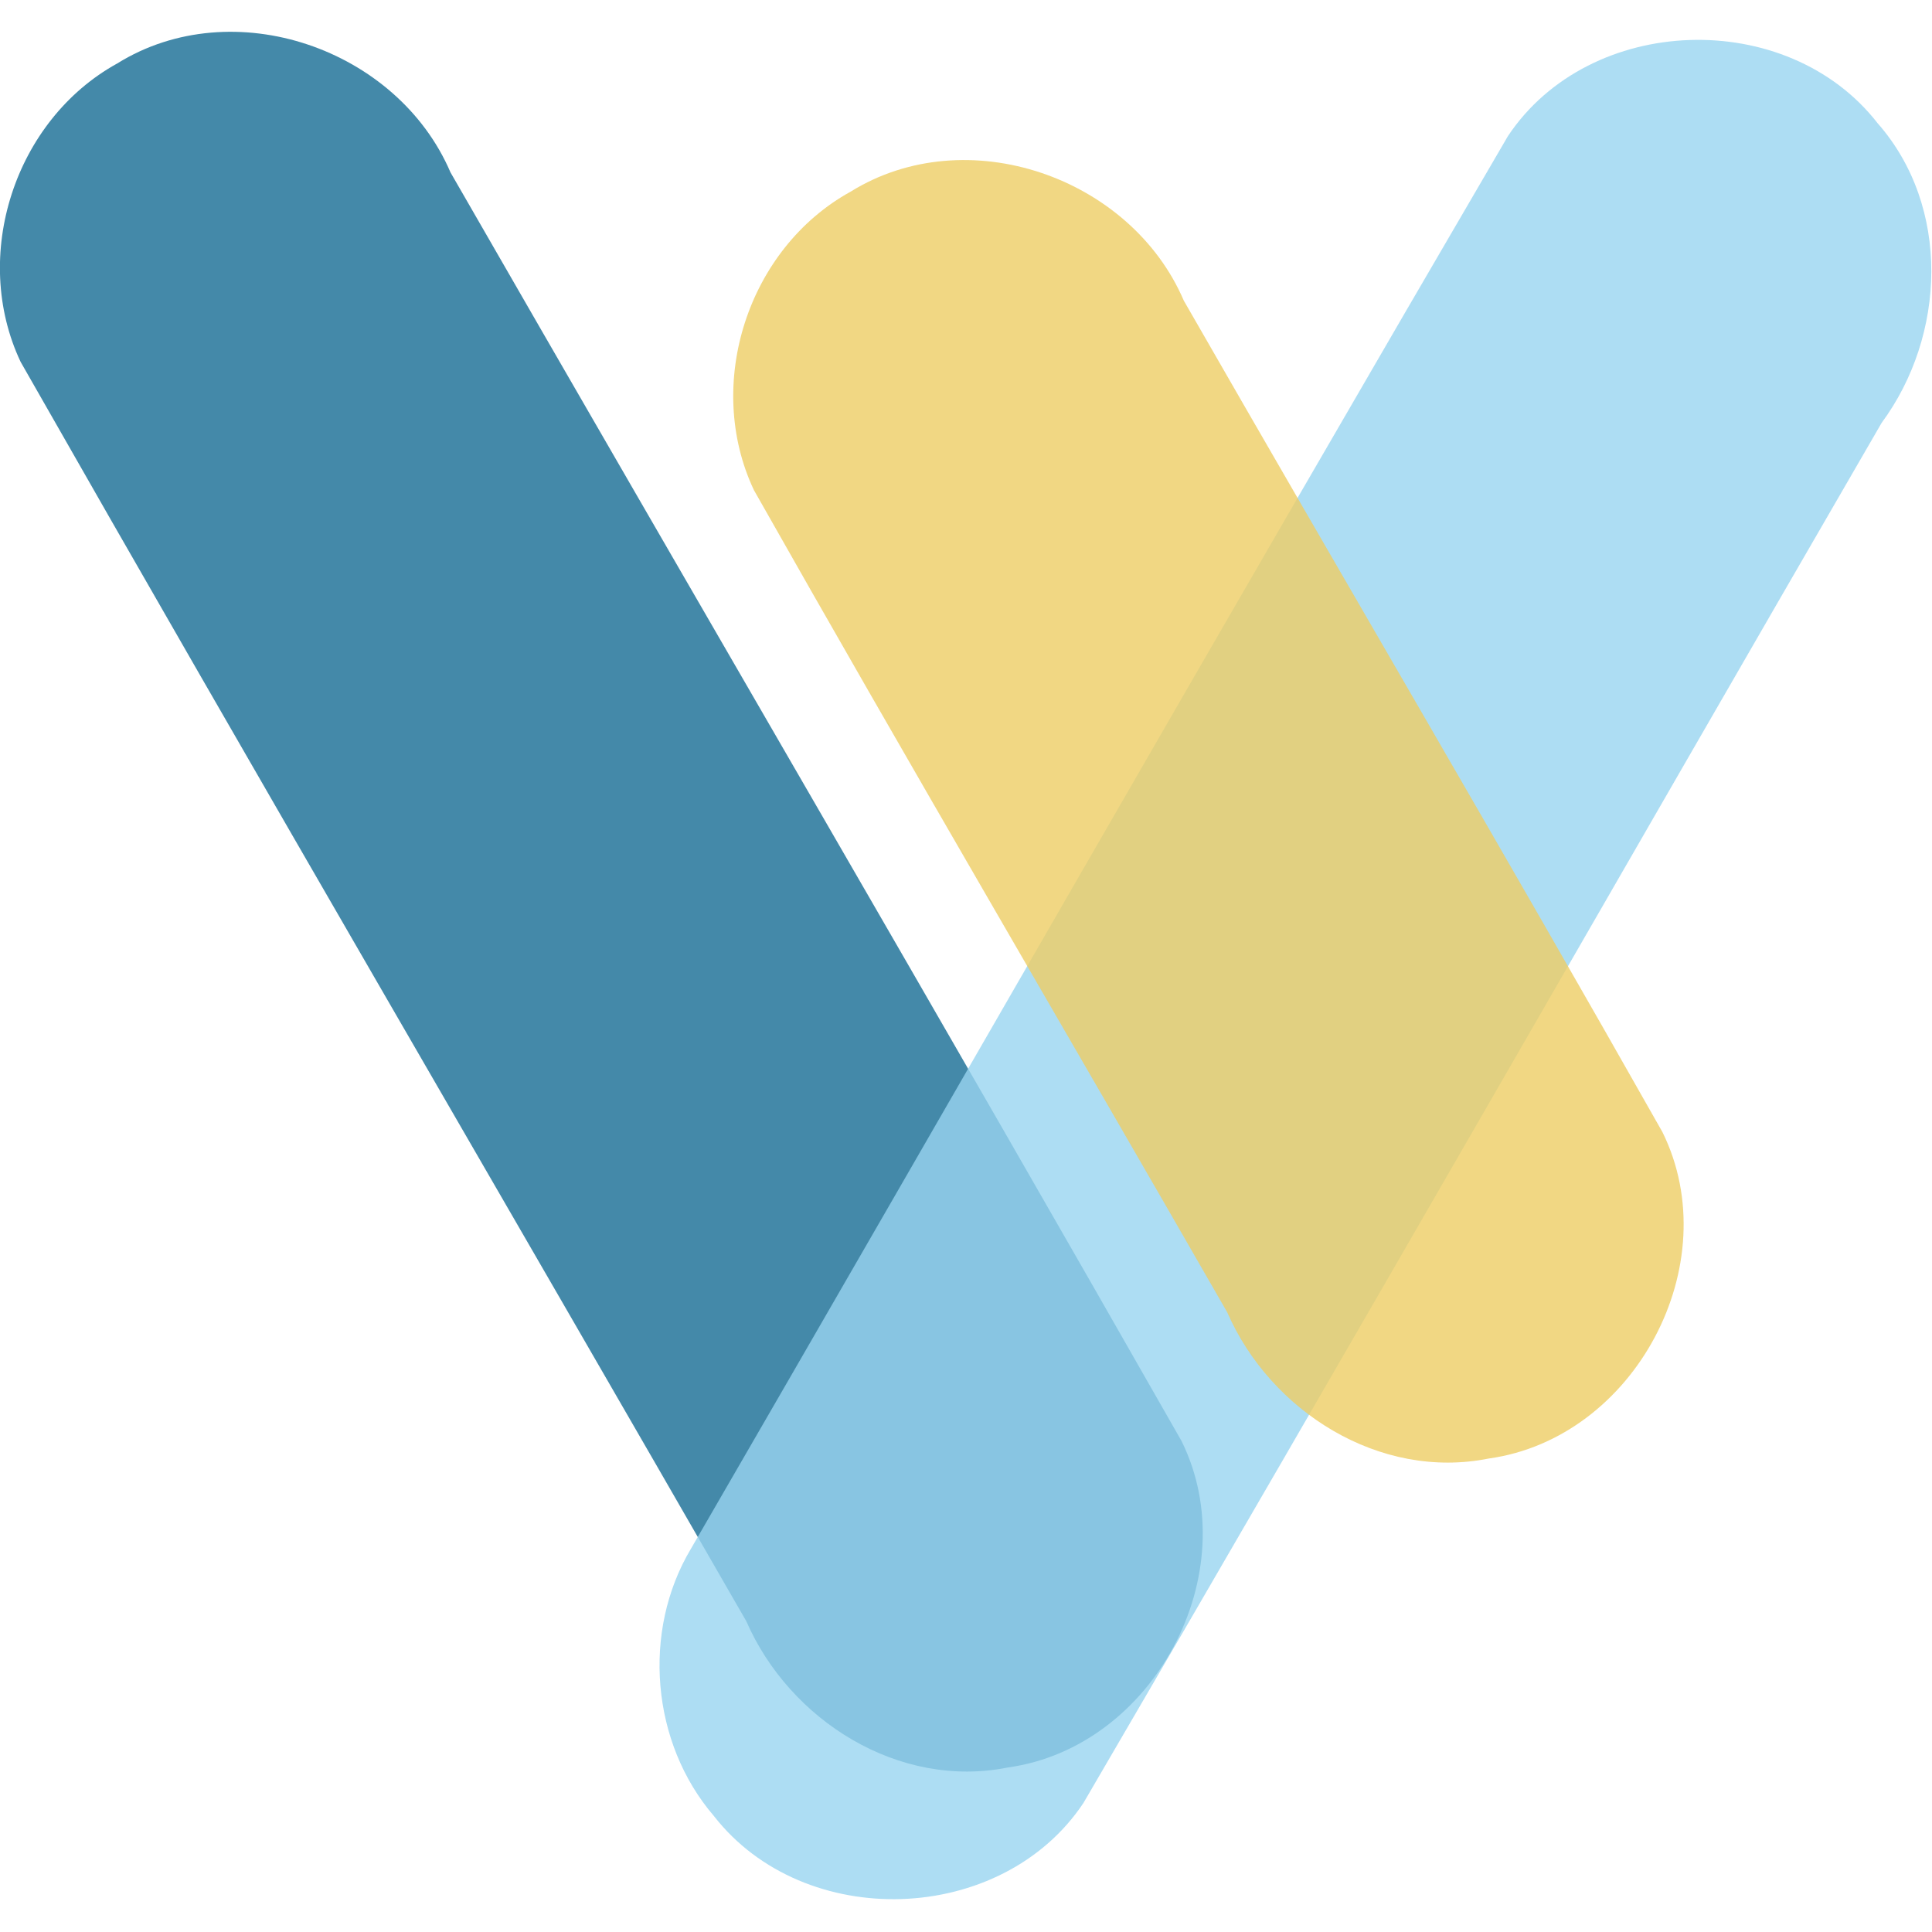
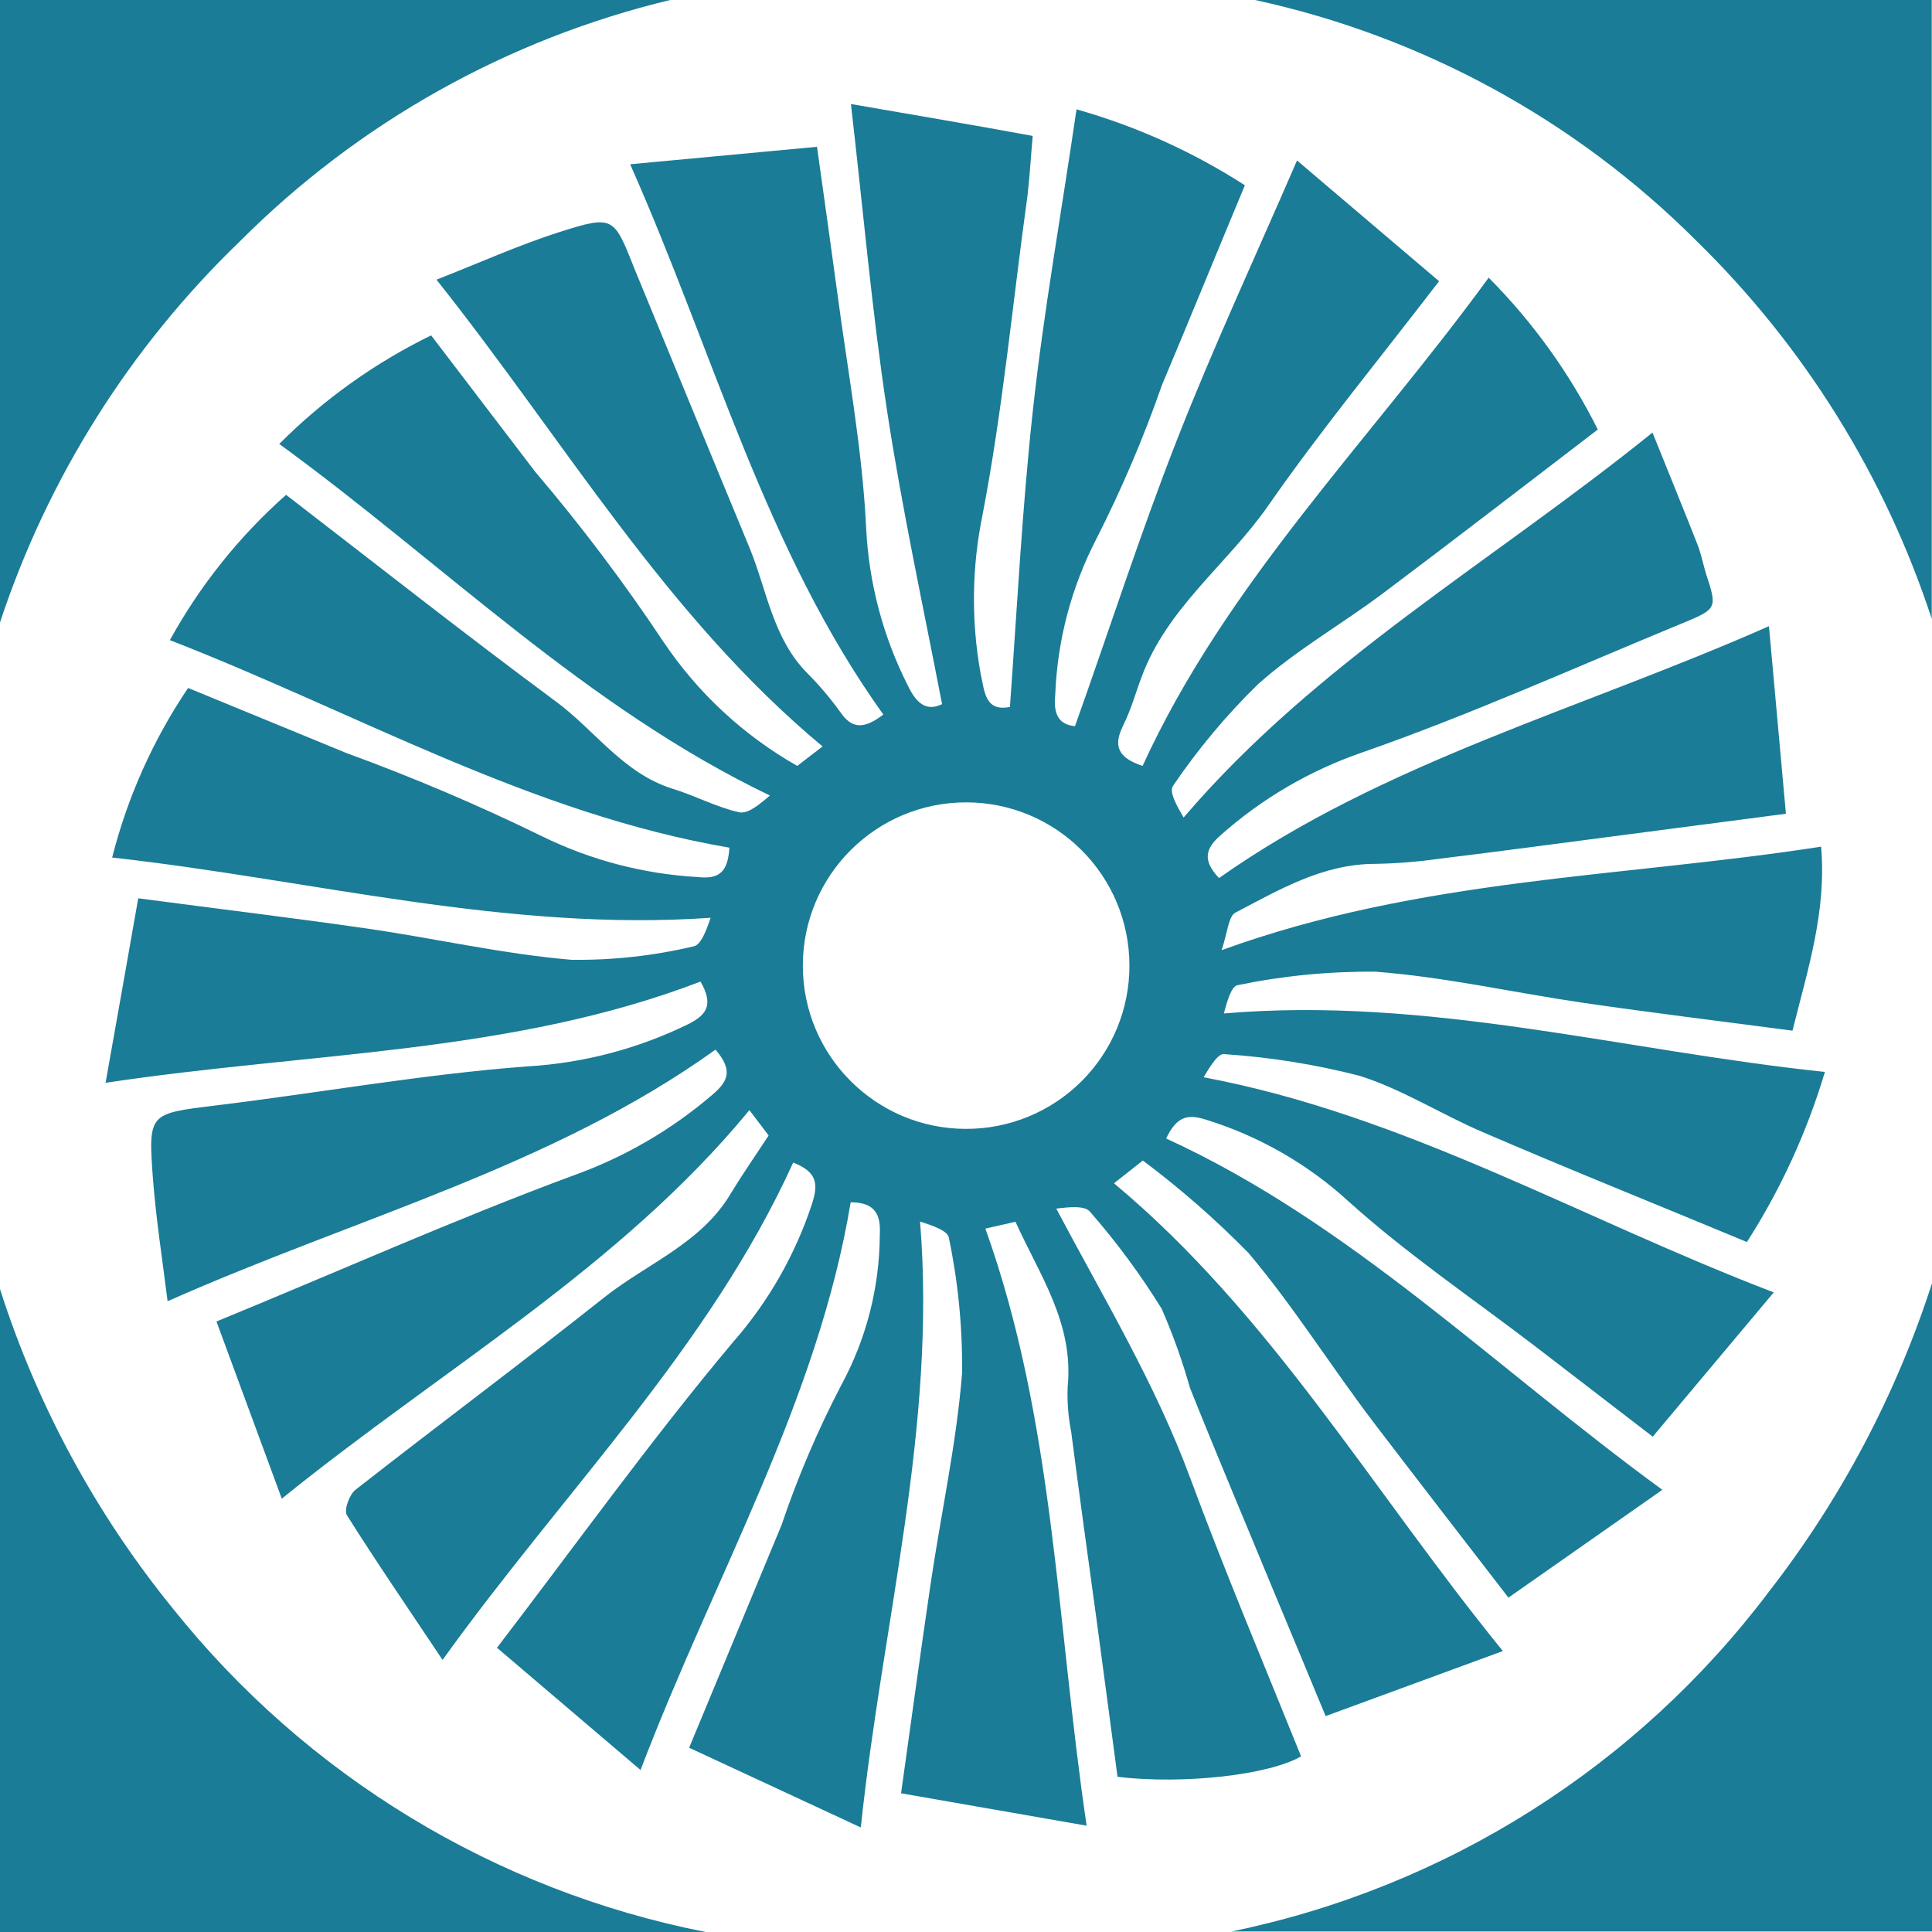
- <svg xmlns="http://www.w3.org/2000/svg" height="192" viewBox="0 0 192 192" width="192">
-   <path d="m11.653 6.305c11.518-7.157 27.843-1.489 33.117 10.829 24.181 42.042 48.642 83.934 72.648 126.07 6.49 13.136-2.764 30.433-17.25 32.445-10.853 2.181-21.7-4.67-26.006-14.544-24.003-41.733-48.286-83.316-72.114-125.144-4.971-10.533-.6-24.03 9.605-29.656z" fill="#156b93" opacity=".8" />
-   <path d="m68.665 153.913c27.099-46.778 53.928-93.724 81.197-140.397 8.131-12.188 27.737-12.823 36.723-1.283 7.315 8.308 6.806 21.127.408 29.793-26.476 45.699-52.681 91.566-79.327 137.159-8.131 12.188-27.737 12.823-36.723 1.283-6.225-7.248-7.181-18.351-2.278-26.555z" fill="#98d4f0" opacity=".8" />
-   <path d="m84.529 19.05c11.518-7.157 27.843-1.489 33.117 10.829 15.82 27.559 31.919 54.968 47.563 82.621 6.49 13.136-2.764 30.432-17.25 32.445-10.853 2.181-21.699-4.67-26.006-14.543-15.642-27.251-31.564-54.351-47.03-81.696-4.971-10.533-.6-24.03 9.605-29.656z" fill="#edcd64" opacity=".8" />
+ <svg xmlns="http://www.w3.org/2000/svg" viewBox="0 0 80 80">
+   <defs>
+     <style>.cls-1{font-size:76.48px;font-family:TimesNewRomanPS-BoldMT, Times New Roman;font-weight:700;letter-spacing:0.1em;}.cls-1,.cls-3,.cls-4{fill:#1a7c96;}.cls-2{letter-spacing:0.03em;}.cls-4{font-size:70.83px;font-family:HelveticaNeue-Thin, Helvetica Neue;font-weight:200;letter-spacing:0.1em;}.cls-5{letter-spacing:0.08em;}</style>
+   </defs>
+   <g id="Layer_2" data-name="Layer 2" transform="matrix(1.048355, 0, 0, 1.048081, 0, -0.073365)">
+     <g id="Layer_1-2" data-name="Layer 1">
+       <path class="cls-3" d="M67,9.58a37,37,0,0,1,9.3,14.94V.07H49.57A35.23,35.23,0,0,1,67,9.58Z" />
+       <path class="cls-3" d="M9.47,9.61a35.84,35.84,0,0,1,17-9.54H0V24.66A37.06,37.06,0,0,1,9.47,9.61Z" />
+       <path class="cls-3" d="M69.88,62.94A35.54,35.54,0,0,1,48.64,76.38H76.31V50.77A39.71,39.71,0,0,1,69.88,62.94Z" />
+       <path class="cls-3" d="M6.82,63.61A38.69,38.69,0,0,1,0,51v25.4H27.87A35.79,35.79,0,0,1,6.82,63.61Z" />
+       <path class="cls-3" d="M47.58,44.29a14.81,14.81,0,0,1,5.69,3.25c2.31,2.08,4.91,3.84,7.38,5.73l4.63,3.56,4.78-5.7c-7.66-2.93-14.55-7-22.52-8.5.27-.45.6-1,.86-.91a29.18,29.18,0,0,1,5.29.85c1.69.53,3.24,1.53,4.88,2.23C62,46.28,65.52,47.69,69,49.14a26.56,26.56,0,0,0,3.08-6.72c-8-.84-15.67-3-23.74-2.31.13-.49.3-1.09.55-1.12a25.79,25.79,0,0,1,5.44-.53c2.75.21,5.47.83,8.21,1.23s5.47.73,8.26,1.1c.6-2.42,1.35-4.69,1.13-7.27-7.85,1.22-15.81,1.23-23.68,4.09.24-.71.27-1.33.54-1.48,1.74-.91,3.46-1.93,5.53-1.93A20.65,20.65,0,0,0,56.83,34c2.4-.29,4.81-.62,7.21-.93l6.5-.85c-.22-2.46-.44-4.85-.67-7.41-7.49,3.31-15.21,5.36-21.72,9.95-.69-.72-.51-1.19.06-1.69a16.51,16.51,0,0,1,5.56-3.26c4.3-1.5,8.47-3.38,12.69-5.12,1.38-.57,1.37-.59.91-2-.11-.37-.18-.74-.32-1.1-.56-1.42-1.14-2.84-1.78-4.43C58.93,22.28,52,26.22,46.75,32.37c-.26-.45-.58-1-.42-1.25a26.09,26.09,0,0,1,3.34-4c1.5-1.35,3.3-2.37,4.93-3.59,2.84-2.13,5.66-4.31,8.51-6.49a23.27,23.27,0,0,0-4.31-6c-4.7,6.45-10.36,12.05-13.67,19.29-1-.33-1.15-.81-.78-1.57s.49-1.29.74-1.94c1-2.73,3.4-4.47,5-6.77,2.09-3,4.39-5.79,6.75-8.87L51.23,6.41c-1.68,3.88-3.34,7.45-4.77,11.11s-2.65,7.45-4,11.24c-.64-.06-.86-.47-.78-1.24a14.59,14.59,0,0,1,1.62-6.15,49.24,49.24,0,0,0,2.6-6.1C47,12.66,48.08,10,49.17,7.39a24.66,24.66,0,0,0-6.65-3c-.59,4.05-1.29,7.94-1.72,11.86S40.18,24,39.89,28c-1,.2-1-.63-1.16-1.33a16.55,16.55,0,0,1,.08-6.27C39.61,16.24,40,12,40.58,7.83c.09-.75.13-1.5.21-2.39C38.4,5,36.1,4.61,33.61,4.18c.49,4.25.83,8.18,1.42,12.07S36.46,24,37.21,27.89c-.6.29-1,0-1.35-.73a15.43,15.43,0,0,1-1.65-6.25c-.15-3.1-.73-6.19-1.14-9.28-.25-1.85-.51-3.69-.8-5.76l-7.38.69c3.33,7.51,5.34,15.24,10,21.74-.77.59-1.24.56-1.68-.07a12.58,12.58,0,0,0-1.34-1.58c-1.35-1.38-1.58-3.27-2.27-4.95-1.51-3.64-3-7.28-4.51-10.94-.85-2.13-.82-2.21-3-1.52-1.59.51-3.12,1.2-4.85,1.88,5.08,6.39,9.06,13.29,15.25,18.44l-1,.77a15.73,15.73,0,0,1-5.29-4.91,71,71,0,0,0-5.06-6.71l-4.11-5.39a22.26,22.26,0,0,0-6,4.29C17.51,22.33,23.12,28,30.41,31.5c-.41.35-.87.74-1.22.66-.9-.2-1.74-.66-2.63-.93-1.95-.61-3.07-2.32-4.61-3.45-3.58-2.65-7.08-5.41-10.65-8.16a21.59,21.59,0,0,0-4.59,5.74c7.4,2.88,14.26,6.86,22.1,8.2-.06.94-.38,1.26-1.26,1.16a16,16,0,0,1-6.14-1.61,80.06,80.06,0,0,0-7.73-3.29L7.43,27.25a21.35,21.35,0,0,0-3,6.7c7.91.88,15.58,2.94,23.64,2.38-.17.49-.38,1.08-.68,1.13a19.84,19.84,0,0,1-4.82.53c-2.72-.23-5.4-.85-8.11-1.24-2.91-.42-5.83-.77-9-1.19-.42,2.39-.83,4.71-1.29,7.29,8.09-1.22,16.05-1.14,23.5-4,.51.9.27,1.3-.48,1.68a16.65,16.65,0,0,1-6.34,1.67c-4.14.31-8.25,1.05-12.37,1.55-2.59.32-2.63.29-2.44,2.88.12,1.56.36,3.11.58,4.85,7.48-3.32,15.19-5.31,21.64-9.94.71.82.49,1.26-.12,1.78a17.5,17.5,0,0,1-5.49,3.19C18,48.23,13.4,50.29,8.55,52.28l2.58,7c6.39-5.17,13.34-9.12,18.47-15.35l.76,1c-.49.75-1,1.48-1.47,2.25-1.16,2-3.3,2.79-5,4.13-3.25,2.58-6.58,5.06-9.85,7.62-.24.19-.46.79-.34,1,1.17,1.86,2.42,3.68,3.78,5.72C22.31,58.93,28,53.33,31.33,46c.93.37,1,.82.75,1.61a15.76,15.76,0,0,1-3.14,5.5c-3.22,3.84-6.15,7.93-9.31,12.06L25.3,70c2.94-7.71,7-14.59,8.3-22.43,1,0,1.19.53,1.15,1.27a12.56,12.56,0,0,1-1.52,5.95,38.79,38.79,0,0,0-2.36,5.53l-3.65,8.8L34,72.27c.86-8.16,3-15.85,2.34-23.94.49.16,1.1.36,1.14.65A24.84,24.84,0,0,1,38,54.32c-.22,2.78-.83,5.53-1.24,8.31S36,68,35.59,70.92l7.33,1.28c-1.2-8.1-1.28-16-4-23.59l1.19-.27c.95,2.11,2.31,4,2.06,6.53a7.6,7.6,0,0,0,.14,1.77c.32,2.47.66,4.94,1,7.41.28,2.09.56,4.17.83,6.22,2.65.31,6-.08,7.25-.81-1.47-3.65-3-7.27-4.38-11s-3.4-7.07-5.29-10.64c.5-.06,1.12-.13,1.33.12a29.11,29.11,0,0,1,2.83,3.83A23.8,23.8,0,0,1,47,54.9c1.09,2.73,2.24,5.44,3.36,8.16.65,1.55,1.29,3.1,2,4.81l7-2.57C54.17,58.92,50.21,52,44,46.82l1.14-.9a36.33,36.33,0,0,1,4.17,3.65c1.8,2.13,3.29,4.53,5,6.77s3.41,4.44,5.27,6.85l6.08-4.26C59,54.07,53.35,48.39,46.06,45.05,46.46,44.22,46.86,44.07,47.58,44.29Zm-9.43.38a6.45,6.45,0,1,1,6.46-6.45A6.44,6.44,0,0,1,38.15,44.67Z" />
+     </g>
+   </g>
</svg>
